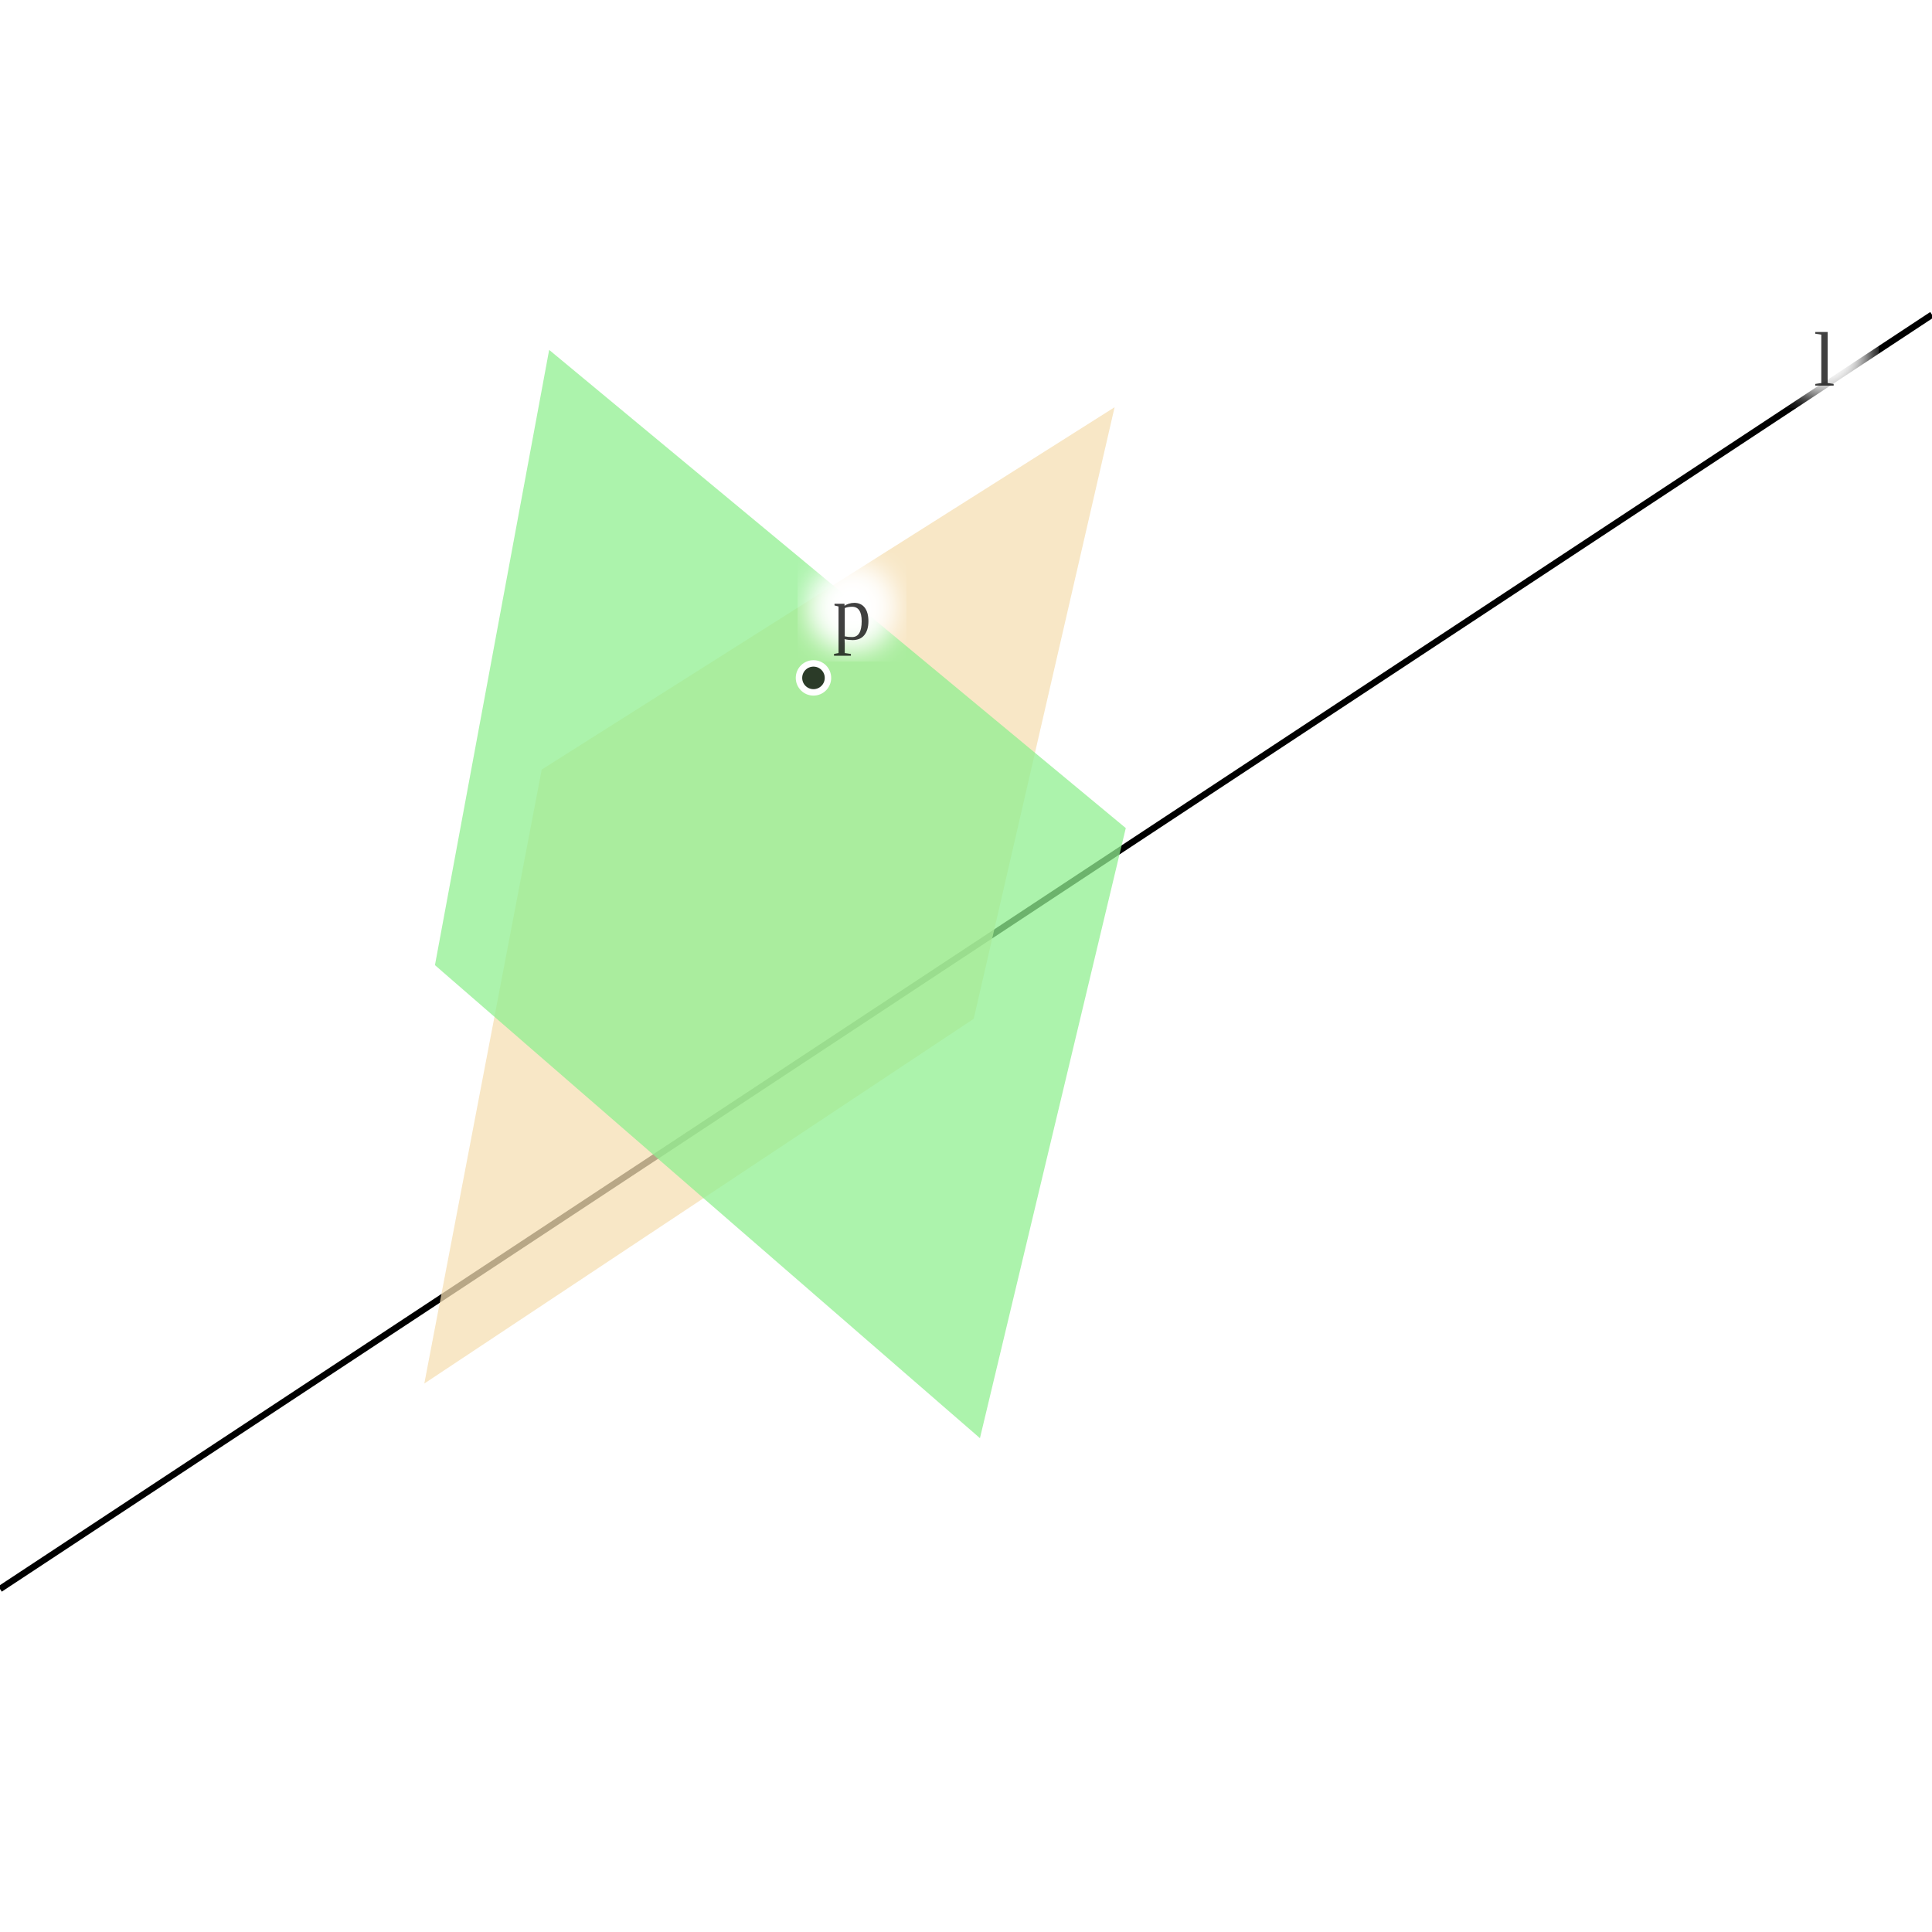
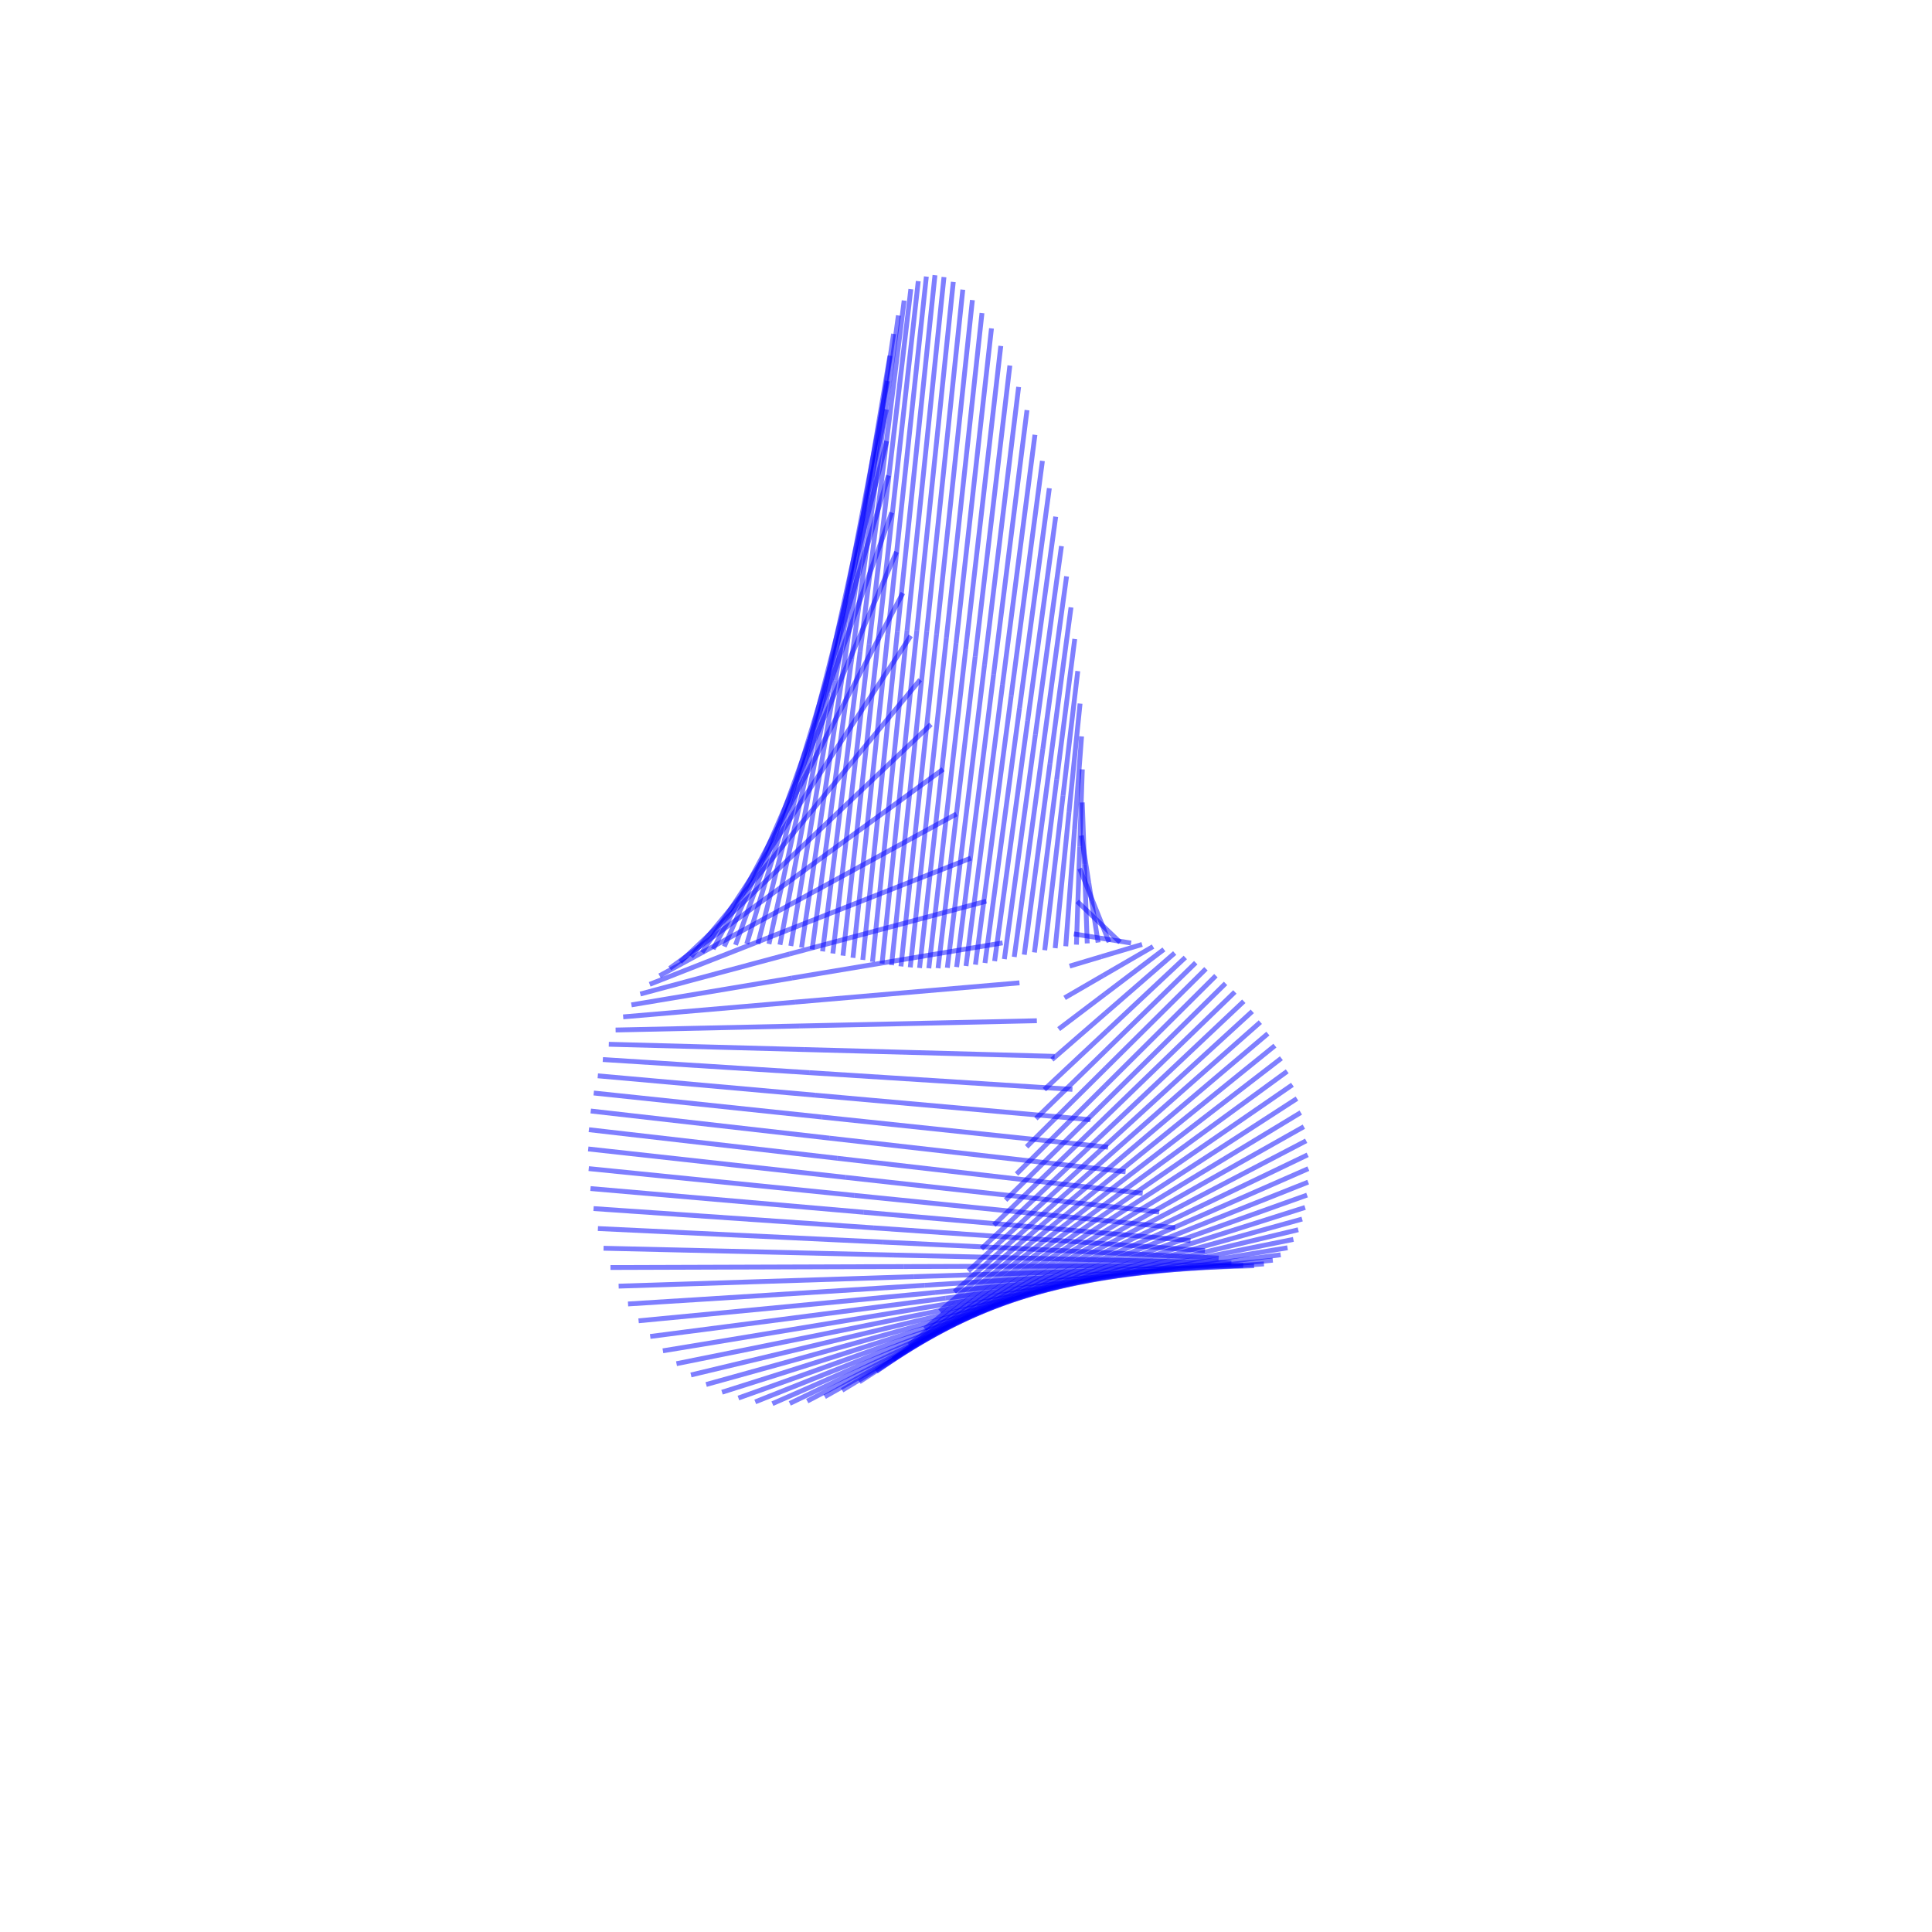
- <svg xmlns="http://www.w3.org/2000/svg" width="300" height="300" stroke="black" fill="none" fill-opacity="0.75" version="1.1">
+ <svg xmlns="http://www.w3.org/2000/svg" width="400" height="400" stroke="black" fill="none" fill-opacity="0.75" font-style="italic" font-family="CMU Serif, sans-serif" version="1.1">
  <filter id="blur">
    <feGaussianBlur stdDeviation="2" />
  </filter>
  <rect width="100%" height="100%" fill="white" stroke="none" fill-opacity="1" />
-   <polygon points="-0.0,246.735 300,48.868 " id="l" />
-   <circle cx="283.304" cy="54.879" r="7" fill="white" filter="url(#blur)" stroke="none" fill-opacity="1" />
-   <text x="283.304" y="59.879" stroke="none" fill="black" text-anchor="middle" opacity="1" style="fontfamily : CMU Serif;">l</text>
-   <polygon points="84.121,119.498 173.073,63.236 151.196,158.198 65.887,214.834 " fill="wheat" stroke="none" />
-   <polygon points="174.812,128.584 85.273,54.33 67.538,149.868 152.165,223.317 " fill="lightgreen" stroke="none" />
-   <circle cx="126.316" cy="105.263" r="2.25" fill="black" stroke="white" id="p" />
-   <circle cx="132.316" cy="94.263" r="7" fill="white" filter="url(#blur)" stroke="none" fill-opacity="1" />
-   <text x="132.316" y="99.263" stroke="none" fill="black" text-anchor="middle" opacity="1" style="fontfamily : CMU Serif;">p</text>
+   <polygon points="205.72,139.605 212.631,84.91 " opacity="0.5" stroke="blue" />
+   <polygon points="203.833,137.663 210.896,80.117 " opacity="0.5" stroke="blue" />
+   <polygon points="201.904,135.93 209.083,75.677 " opacity="0.5" stroke="blue" />
+   <polygon points="199.941,134.417 207.205,71.624 " opacity="0.5" stroke="blue" />
+   <polygon points="197.949,133.134 205.275,67.991 " opacity="0.5" stroke="blue" />
+   <polygon points="195.935,132.091 203.309,64.814 " opacity="0.5" stroke="blue" />
+   <polygon points="193.907,131.296 201.324,62.128 " opacity="0.5" stroke="blue" />
+   <polygon points="191.87,130.76 199.338,59.968 " opacity="0.5" stroke="blue" />
+   <polygon points="189.834,130.489 197.369,58.369 " opacity="0.5" stroke="blue" />
+   <polygon points="187.806,130.492 195.441,57.364 " opacity="0.5" stroke="blue" />
+   <polygon points="185.794,130.775 193.573,56.984 " opacity="0.5" stroke="blue" />
+   <polygon points="183.809,131.343 191.791,57.258 " opacity="0.5" stroke="blue" />
+   <polygon points="181.858,132.202 190.117,58.21 " opacity="0.5" stroke="blue" />
+   <polygon points="179.951,133.353 188.577,59.862 " opacity="0.5" stroke="blue" />
+   <polygon points="178.098,134.799 187.195,62.227 " opacity="0.5" stroke="blue" />
+   <polygon points="176.308,136.54 185.998,65.314 " opacity="0.5" stroke="blue" />
+   <polygon points="174.592,138.575 185.009,69.125 " opacity="0.5" stroke="blue" />
+   <polygon points="172.959,140.9 184.251,73.651 " opacity="0.5" stroke="blue" />
+   <polygon points="171.418,143.51 183.748,78.877 " opacity="0.5" stroke="blue" />
+   <polygon points="169.98,146.399 183.518,84.776 " opacity="0.5" stroke="blue" />
+   <polygon points="168.653,149.557 183.578,91.313 " opacity="0.5" stroke="blue" />
+   <polygon points="167.446,152.973 183.942,98.442 " opacity="0.5" stroke="blue" />
+   <polygon points="166.368,156.634 184.62,106.108 " opacity="0.5" stroke="blue" />
+   <polygon points="165.427,160.526 185.617,114.247 " opacity="0.5" stroke="blue" />
+   <polygon points="164.63,164.63 186.935,122.785 " opacity="0.5" stroke="blue" />
+   <polygon points="163.982,168.928 188.569,131.642 " opacity="0.5" stroke="blue" />
+   <polygon points="163.49,173.398 190.51,140.735 " opacity="0.5" stroke="blue" />
+   <polygon points="163.158,178.019 192.746,149.973 " opacity="0.5" stroke="blue" />
+   <polygon points="162.989,182.767 195.258,159.266 " opacity="0.5" stroke="blue" />
+   <polygon points="162.986,187.615 198.024,168.523 " opacity="0.5" stroke="blue" />
+   <polygon points="163.149,192.537 201.018,177.655 " opacity="0.5" stroke="blue" />
+   <polygon points="163.479,197.506 204.211,186.578 " opacity="0.5" stroke="blue" />
+   <polygon points="163.974,202.495 207.573,195.212 " opacity="0.5" stroke="blue" />
+   <polygon points="164.632,207.475 211.07,203.485 " opacity="0.5" stroke="blue" />
+   <polygon points="165.449,212.418 214.669,211.334 " opacity="0.5" stroke="blue" />
+   <polygon points="166.42,217.296 218.337,218.702 " opacity="0.5" stroke="blue" />
+   <polygon points="167.539,222.082 222.039,225.544 " opacity="0.5" stroke="blue" />
+   <polygon points="168.799,226.751 225.744,231.824 " opacity="0.5" stroke="blue" />
+   <polygon points="170.192,231.276 229.421,237.516 " opacity="0.5" stroke="blue" />
+   <polygon points="171.71,235.635 233.042,242.603 " opacity="0.5" stroke="blue" />
+   <polygon points="173.342,239.805 236.581,247.077 " opacity="0.5" stroke="blue" />
+   <polygon points="175.079,243.764 240.014,250.937 " opacity="0.5" stroke="blue" />
+   <polygon points="176.911,247.496 243.32,254.191 " opacity="0.5" stroke="blue" />
+   <polygon points="178.825,250.984 246.48,256.852 " opacity="0.5" stroke="blue" />
+   <polygon points="180.811,254.212 249.479,258.938 " opacity="0.5" stroke="blue" />
+   <polygon points="182.857,257.168 252.305,260.473 " opacity="0.5" stroke="blue" />
+   <polygon points="184.953,259.843 254.945,261.484 " opacity="0.5" stroke="blue" />
+   <polygon points="187.085,262.228 257.392,262 " opacity="0.5" stroke="blue" />
+   <polygon points="189.245,264.317 259.639,262.055 " opacity="0.5" stroke="blue" />
+   <polygon points="191.419,266.106 261.682,261.682 " opacity="0.5" stroke="blue" />
+   <polygon points="193.598,267.593 263.518,260.915 " opacity="0.5" stroke="blue" />
+   <polygon points="195.771,268.778 265.146,259.79 " opacity="0.5" stroke="blue" />
+   <polygon points="197.93,269.662 266.566,258.34 " opacity="0.5" stroke="blue" />
+   <polygon points="200.063,270.247 267.779,256.602 " opacity="0.5" stroke="blue" />
+   <polygon points="202.163,270.538 268.787,254.609 " opacity="0.5" stroke="blue" />
+   <polygon points="204.222,270.541 269.592,252.395 " opacity="0.5" stroke="blue" />
+   <polygon points="206.232,270.262 270.2,249.992 " opacity="0.5" stroke="blue" />
+   <polygon points="208.185,269.71 270.613,247.431 " opacity="0.5" stroke="blue" />
+   <polygon points="210.076,268.892 270.837,244.742 " opacity="0.5" stroke="blue" />
+   <polygon points="211.898,267.819 270.877,241.955 " opacity="0.5" stroke="blue" />
+   <polygon points="213.646,266.499 270.739,239.096 " opacity="0.5" stroke="blue" />
+   <polygon points="215.316,264.944 270.428,236.191 " opacity="0.5" stroke="blue" />
+   <polygon points="216.902,263.164 269.95,233.266 " opacity="0.5" stroke="blue" />
+   <polygon points="218.402,261.171 269.312,230.343 " opacity="0.5" stroke="blue" />
+   <polygon points="219.811,258.976 268.521,227.446 " opacity="0.5" stroke="blue" />
+   <polygon points="221.127,256.591 267.583,224.593 " opacity="0.5" stroke="blue" />
+   <polygon points="222.348,254.027 266.505,221.804 " opacity="0.5" stroke="blue" />
+   <polygon points="223.471,251.297 265.295,219.097 " opacity="0.5" stroke="blue" />
+   <polygon points="224.494,248.411 263.959,216.488 " opacity="0.5" stroke="blue" />
+   <polygon points="225.417,245.381 262.505,213.992 " opacity="0.5" stroke="blue" />
+   <polygon points="226.237,242.22 260.941,211.622 " opacity="0.5" stroke="blue" />
+   <polygon points="226.955,238.939 259.274,209.389 " opacity="0.5" stroke="blue" />
+   <polygon points="227.569,235.548 257.513,207.303 " opacity="0.5" stroke="blue" />
+   <polygon points="228.079,232.06 255.664,205.373 " opacity="0.5" stroke="blue" />
+   <polygon points="228.485,228.485 253.738,203.605 " opacity="0.5" stroke="blue" />
+   <polygon points="228.787,224.834 251.74,202.005 " opacity="0.5" stroke="blue" />
+   <polygon points="228.985,221.119 249.68,200.575 " opacity="0.5" stroke="blue" />
+   <polygon points="229.08,217.349 247.566,199.317 " opacity="0.5" stroke="blue" />
+   <polygon points="229.071,213.537 245.405,198.231 " opacity="0.5" stroke="blue" />
+   <polygon points="228.961,209.691 243.206,197.314 " opacity="0.5" stroke="blue" />
+   <polygon points="228.749,205.822 240.976,196.564 " opacity="0.5" stroke="blue" />
+   <polygon points="228.437,201.942 238.723,195.974 " opacity="0.5" stroke="blue" />
+   <polygon points="228.025,198.059 236.454,195.538 " opacity="0.5" stroke="blue" />
+   <polygon points="227.516,194.185 234.176,195.247 " opacity="0.5" stroke="blue" />
+   <polygon points="226.909,190.329 231.896,195.091 " opacity="0.5" stroke="blue" />
+   <polygon points="226.207,186.502 229.62,195.059 " opacity="0.5" stroke="blue" />
+   <polygon points="225.411,182.714 227.353,195.139 " opacity="0.5" stroke="blue" />
+   <polygon points="224.523,178.974 225.1,195.318 " opacity="0.5" stroke="blue" />
+   <polygon points="223.545,175.295 222.865,195.581 " opacity="0.5" stroke="blue" />
+   <polygon points="222.479,171.685 220.652,195.914 " opacity="0.5" stroke="blue" />
+   <polygon points="221.327,168.155 218.463,196.303 " opacity="0.5" stroke="blue" />
+   <polygon points="220.092,164.716 216.302,196.733 " opacity="0.5" stroke="blue" />
+   <polygon points="218.776,161.377 214.169,197.189 " opacity="0.5" stroke="blue" />
+   <polygon points="217.381,158.151 212.065,197.656 " opacity="0.5" stroke="blue" />
+   <polygon points="215.912,155.047 209.99,198.121 " opacity="0.5" stroke="blue" />
+   <polygon points="214.37,152.077 207.943,198.571 " opacity="0.5" stroke="blue" />
+   <polygon points="212.761,149.25 205.923,198.994 " opacity="0.5" stroke="blue" />
+   <polygon points="211.087,146.579 203.927,199.379 " opacity="0.5" stroke="blue" />
+   <polygon points="209.352,144.074 201.954,199.717 " opacity="0.5" stroke="blue" />
+   <polygon points="207.562,141.745 200.0,200.0 " opacity="0.5" stroke="blue" />
+   <polygon points="205.72,139.605 198.062,200.221 " opacity="0.5" stroke="blue" />
+   <polygon points="203.833,137.663 196.135,200.374 " opacity="0.5" stroke="blue" />
+   <polygon points="201.904,135.93 194.216,200.458 " opacity="0.5" stroke="blue" />
+   <polygon points="199.941,134.417 192.3,200.469 " opacity="0.5" stroke="blue" />
+   <polygon points="197.949,133.134 190.384,200.408 " opacity="0.5" stroke="blue" />
+   <polygon points="195.935,132.091 188.462,200.277 " opacity="0.5" stroke="blue" />
+   <polygon points="193.907,131.296 186.531,200.079 " opacity="0.5" stroke="blue" />
+   <polygon points="191.87,130.76 184.585,199.819 " opacity="0.5" stroke="blue" />
+   <polygon points="189.834,130.489 182.623,199.504 " opacity="0.5" stroke="blue" />
+   <polygon points="187.806,130.492 180.638,199.14 " opacity="0.5" stroke="blue" />
+   <polygon points="185.794,130.775 178.63,198.738 " opacity="0.5" stroke="blue" />
+   <polygon points="183.809,131.343 176.594,198.308 " opacity="0.5" stroke="blue" />
+   <polygon points="181.858,132.202 174.529,197.861 " opacity="0.5" stroke="blue" />
+   <polygon points="179.951,133.353 172.433,197.411 " opacity="0.5" stroke="blue" />
+   <polygon points="178.098,134.799 170.305,196.97 " opacity="0.5" stroke="blue" />
+   <polygon points="176.308,136.54 168.144,196.553 " opacity="0.5" stroke="blue" />
+   <polygon points="174.592,138.575 165.953,196.175 " opacity="0.5" stroke="blue" />
+   <polygon points="172.959,140.9 163.731,195.852 " opacity="0.5" stroke="blue" />
+   <polygon points="171.418,143.51 161.481,195.6 " opacity="0.5" stroke="blue" />
+   <polygon points="169.98,146.399 159.207,195.436 " opacity="0.5" stroke="blue" />
+   <polygon points="168.653,149.557 156.912,195.374 " opacity="0.5" stroke="blue" />
+   <polygon points="167.446,152.973 154.602,195.433 " opacity="0.5" stroke="blue" />
+   <polygon points="166.368,156.634 152.283,195.628 " opacity="0.5" stroke="blue" />
+   <polygon points="165.427,160.526 149.962,195.974 " opacity="0.5" stroke="blue" />
+   <polygon points="164.63,164.63 147.648,196.488 " opacity="0.5" stroke="blue" />
+   <polygon points="163.982,168.928 145.351,197.183 " opacity="0.5" stroke="blue" />
+   <polygon points="163.49,173.398 143.08,198.072 " opacity="0.5" stroke="blue" />
+   <polygon points="163.158,178.019 140.847,199.168 " opacity="0.5" stroke="blue" />
+   <polygon points="162.989,182.767 138.666,200.481 " opacity="0.5" stroke="blue" />
+   <polygon points="162.986,187.615 136.549,202.02 " opacity="0.5" stroke="blue" />
+   <polygon points="163.149,192.537 134.51,203.792 " opacity="0.5" stroke="blue" />
+   <polygon points="163.479,197.506 132.566,205.8 " opacity="0.5" stroke="blue" />
+   <polygon points="163.974,202.495 130.731,208.048 " opacity="0.5" stroke="blue" />
+   <polygon points="164.632,207.475 129.021,210.534 " opacity="0.5" stroke="blue" />
+   <polygon points="165.449,212.418 127.454,213.254 " opacity="0.5" stroke="blue" />
+   <polygon points="166.42,217.296 126.045,216.203 " opacity="0.5" stroke="blue" />
+   <polygon points="167.539,222.082 124.81,219.369 " opacity="0.5" stroke="blue" />
+   <polygon points="168.799,226.751 123.766,222.739 " opacity="0.5" stroke="blue" />
+   <polygon points="170.192,231.276 122.928,226.297 " opacity="0.5" stroke="blue" />
+   <polygon points="171.71,235.635 122.308,230.022 " opacity="0.5" stroke="blue" />
+   <polygon points="173.342,239.805 121.921,233.891 " opacity="0.5" stroke="blue" />
+   <polygon points="175.079,243.764 121.778,237.877 " opacity="0.5" stroke="blue" />
+   <polygon points="176.911,247.496 121.887,241.949 " opacity="0.5" stroke="blue" />
+   <polygon points="178.825,250.984 122.255,246.077 " opacity="0.5" stroke="blue" />
+   <polygon points="180.811,254.212 122.889,250.225 " opacity="0.5" stroke="blue" />
+   <polygon points="182.857,257.168 123.791,254.358 " opacity="0.5" stroke="blue" />
+   <polygon points="184.953,259.843 124.959,258.437 " opacity="0.5" stroke="blue" />
+   <polygon points="187.085,262.228 126.392,262.425 " opacity="0.5" stroke="blue" />
+   <polygon points="189.245,264.317 128.085,266.282 " opacity="0.5" stroke="blue" />
+   <polygon points="191.419,266.106 130.028,269.972 " opacity="0.5" stroke="blue" />
+   <polygon points="193.598,267.593 132.212,273.457 " opacity="0.5" stroke="blue" />
+   <polygon points="195.771,268.778 134.622,276.701 " opacity="0.5" stroke="blue" />
+   <polygon points="197.93,269.662 137.245,279.671 " opacity="0.5" stroke="blue" />
+   <polygon points="200.063,270.247 140.063,282.337 " opacity="0.5" stroke="blue" />
+   <polygon points="202.163,270.538 143.056,284.67 " opacity="0.5" stroke="blue" />
+   <polygon points="204.222,270.541 146.204,286.646 " opacity="0.5" stroke="blue" />
+   <polygon points="206.232,270.262 149.487,288.244 " opacity="0.5" stroke="blue" />
+   <polygon points="208.185,269.71 152.882,289.446 " opacity="0.5" stroke="blue" />
+   <polygon points="210.076,268.892 156.366,290.239 " opacity="0.5" stroke="blue" />
+   <polygon points="211.898,267.819 159.917,290.613 " opacity="0.5" stroke="blue" />
+   <polygon points="213.646,266.499 163.513,290.562 " opacity="0.5" stroke="blue" />
+   <polygon points="215.316,264.944 167.132,290.082 " opacity="0.5" stroke="blue" />
+   <polygon points="216.902,263.164 170.752,289.175 " opacity="0.5" stroke="blue" />
+   <polygon points="218.402,261.171 174.354,287.844 " opacity="0.5" stroke="blue" />
+   <polygon points="219.811,258.976 177.918,286.095 " opacity="0.5" stroke="blue" />
+   <polygon points="221.127,256.591 181.427,283.937 " opacity="0.5" stroke="blue" />
+   <polygon points="222.348,254.027 184.863,281.382 " opacity="0.5" stroke="blue" />
+   <polygon points="223.471,251.297 188.212,278.442 " opacity="0.5" stroke="blue" />
+   <polygon points="224.494,248.411 191.459,275.133 " opacity="0.5" stroke="blue" />
+   <polygon points="225.417,245.381 194.592,271.47 " opacity="0.5" stroke="blue" />
+   <polygon points="226.237,242.22 197.6,267.47 " opacity="0.5" stroke="blue" />
+   <polygon points="226.955,238.939 200.473,263.151 " opacity="0.5" stroke="blue" />
+   <polygon points="227.569,235.548 203.202,258.532 " opacity="0.5" stroke="blue" />
+   <polygon points="228.079,232.06 205.78,253.632 " opacity="0.5" stroke="blue" />
+   <polygon points="228.485,228.485 208.201,248.469 " opacity="0.5" stroke="blue" />
+   <polygon points="228.787,224.834 210.459,243.063 " opacity="0.5" stroke="blue" />
+   <polygon points="228.985,221.119 212.55,237.433 " opacity="0.5" stroke="blue" />
+   <polygon points="229.08,217.349 214.472,231.599 " opacity="0.5" stroke="blue" />
+   <polygon points="229.071,213.537 216.22,225.58 " opacity="0.5" stroke="blue" />
+   <polygon points="228.961,209.691 217.793,219.394 " opacity="0.5" stroke="blue" />
+   <polygon points="228.749,205.822 219.191,213.06 " opacity="0.5" stroke="blue" />
+   <polygon points="228.437,201.942 220.413,206.597 " opacity="0.5" stroke="blue" />
+   <polygon points="228.025,198.059 221.458,200.024 " opacity="0.5" stroke="blue" />
+   <polygon points="227.516,194.185 222.328,193.358 " opacity="0.5" stroke="blue" />
+   <polygon points="226.909,190.329 223.022,186.618 " opacity="0.5" stroke="blue" />
+   <polygon points="226.207,186.502 223.543,179.823 " opacity="0.5" stroke="blue" />
+   <polygon points="225.411,182.714 223.892,172.991 " opacity="0.5" stroke="blue" />
+   <polygon points="224.523,178.974 224.071,166.14 " opacity="0.5" stroke="blue" />
+   <polygon points="223.545,175.295 224.082,159.29 " opacity="0.5" stroke="blue" />
+   <polygon points="222.479,171.685 223.929,152.46 " opacity="0.5" stroke="blue" />
+   <polygon points="221.327,168.155 223.615,145.67 " opacity="0.5" stroke="blue" />
+   <polygon points="220.092,164.716 223.143,138.941 " opacity="0.5" stroke="blue" />
+   <polygon points="218.776,161.377 222.517,132.293 " opacity="0.5" stroke="blue" />
+   <polygon points="217.381,158.151 221.742,125.748 " opacity="0.5" stroke="blue" />
+   <polygon points="215.912,155.047 220.822,119.331 " opacity="0.5" stroke="blue" />
+   <polygon points="214.37,152.077 219.764,113.064 " opacity="0.5" stroke="blue" />
+   <polygon points="212.761,149.25 218.573,106.972 " opacity="0.5" stroke="blue" />
+   <polygon points="211.087,146.579 217.256,101.083 " opacity="0.5" stroke="blue" />
+   <polygon points="209.352,144.074 215.821,95.423 " opacity="0.5" stroke="blue" />
+   <polygon points="207.562,141.745 214.276,90.022 " opacity="0.5" stroke="blue" />
</svg>
